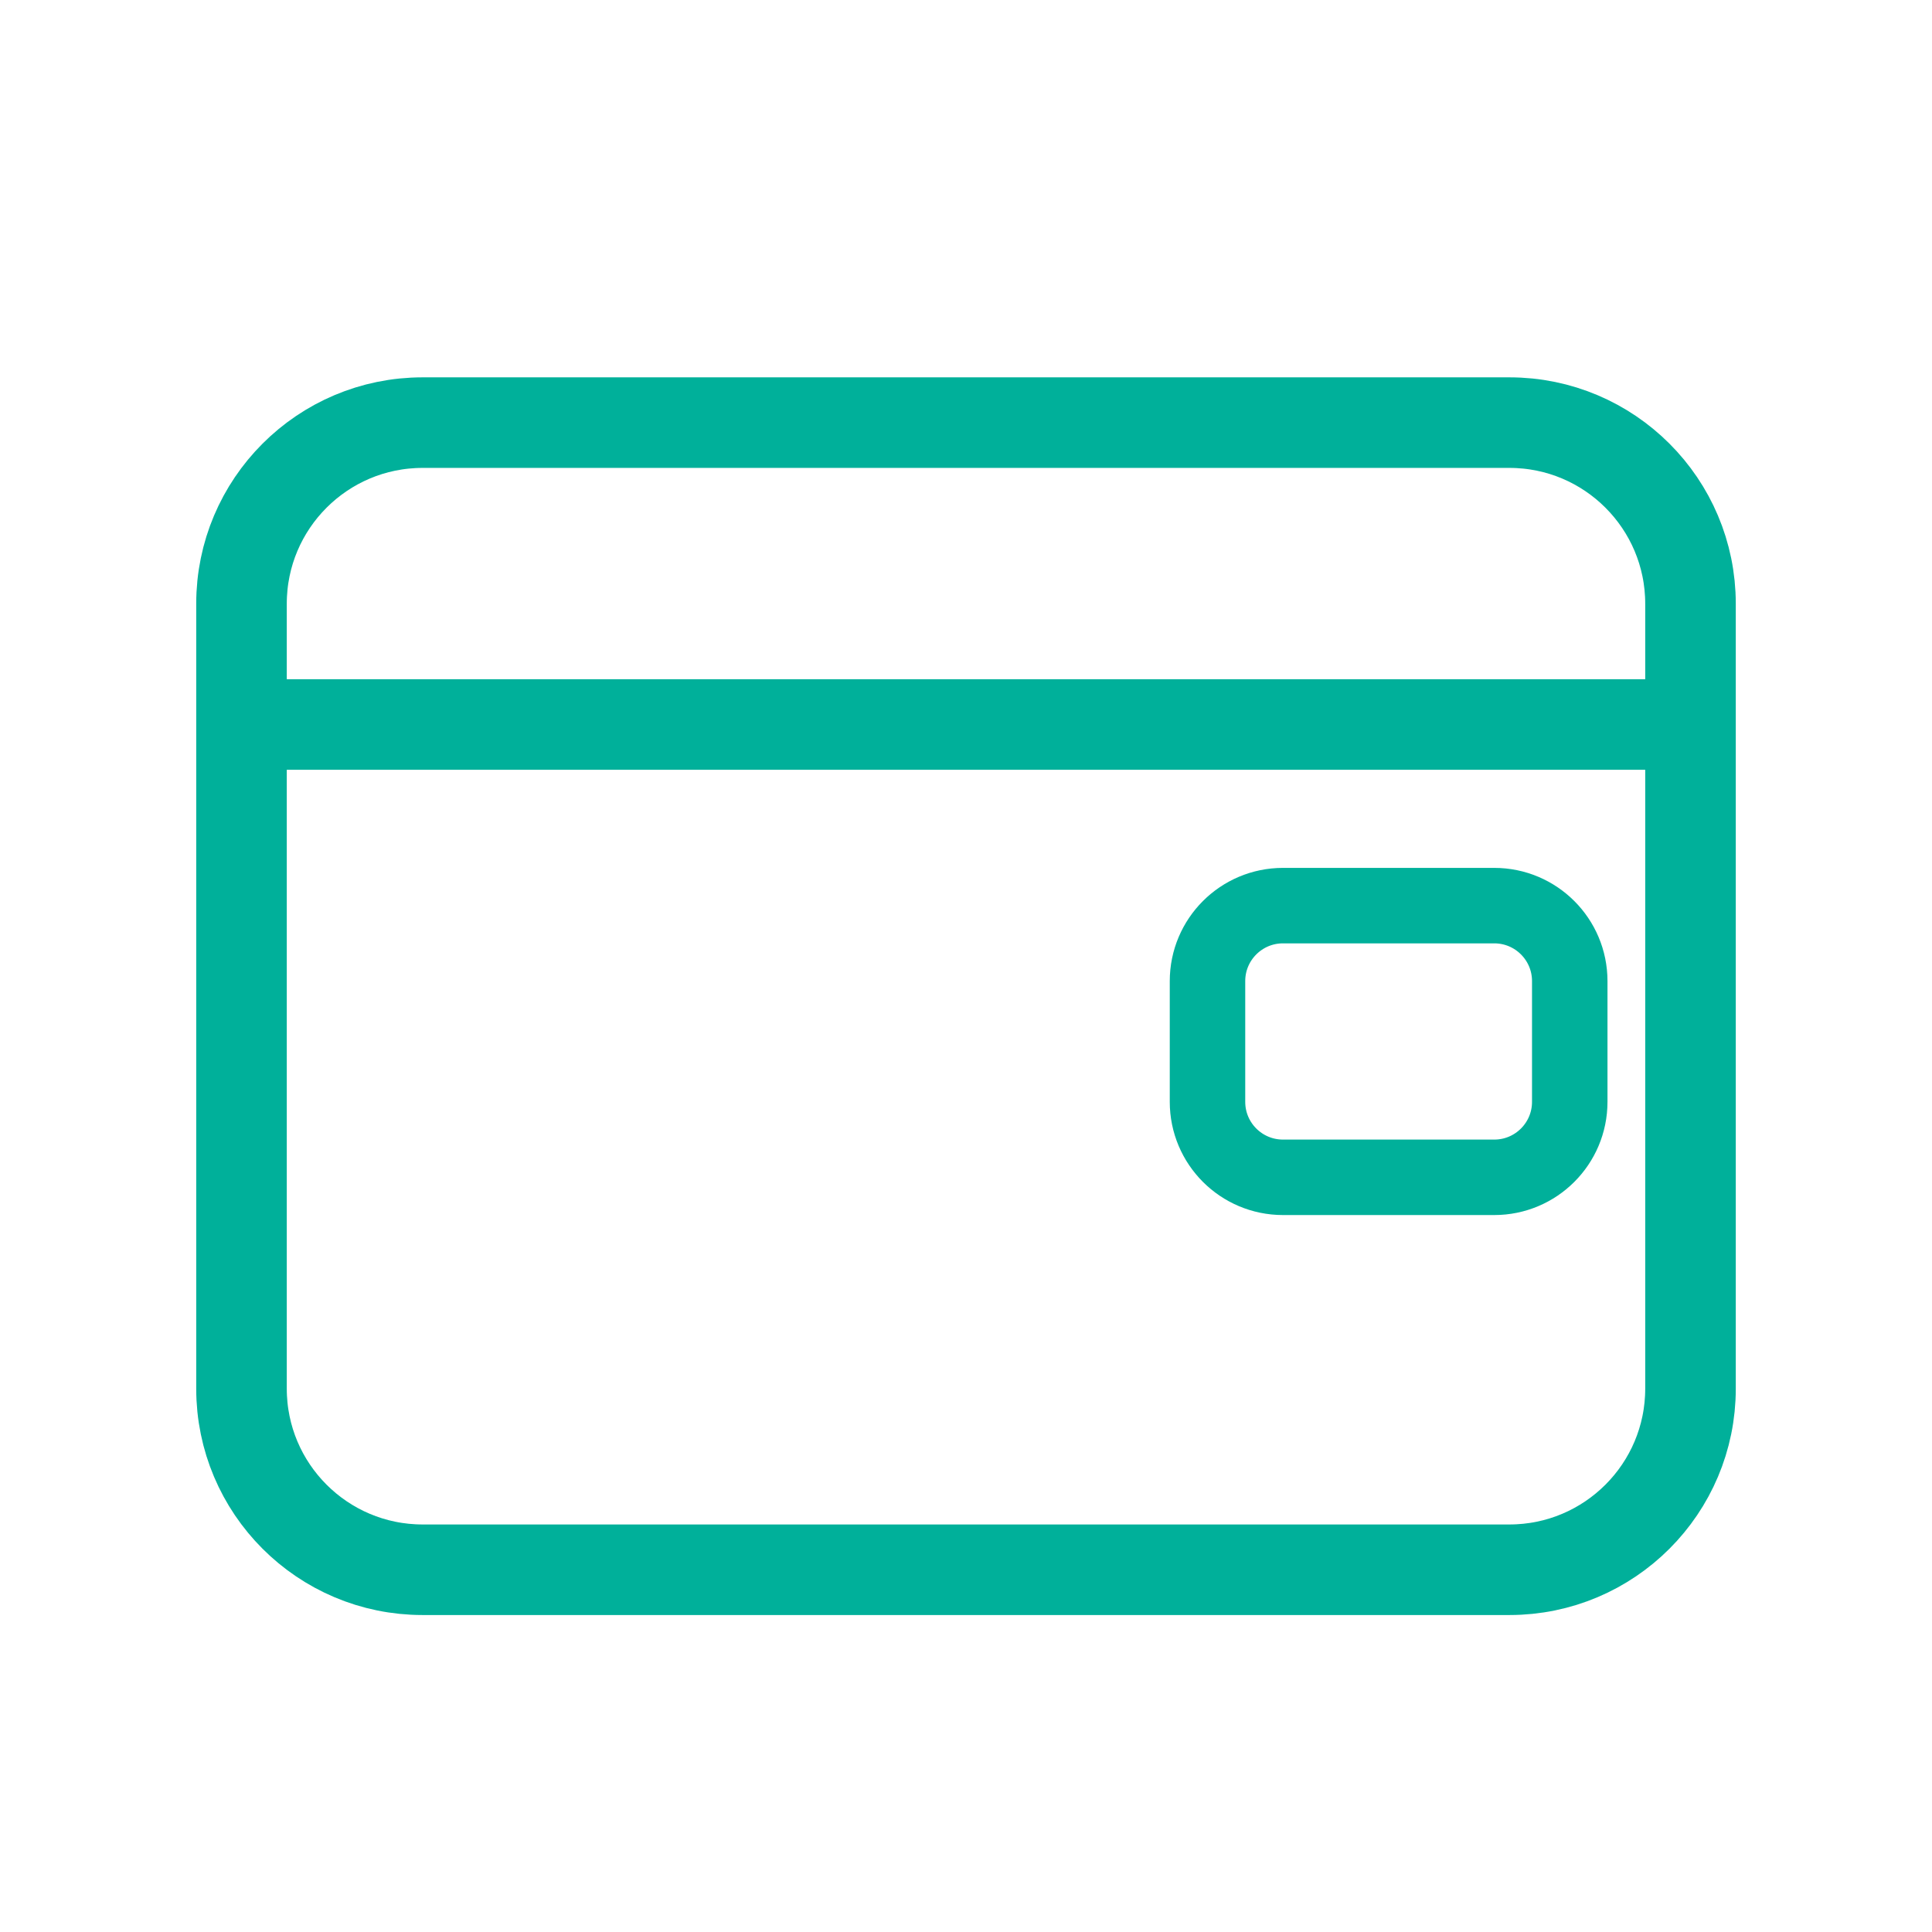
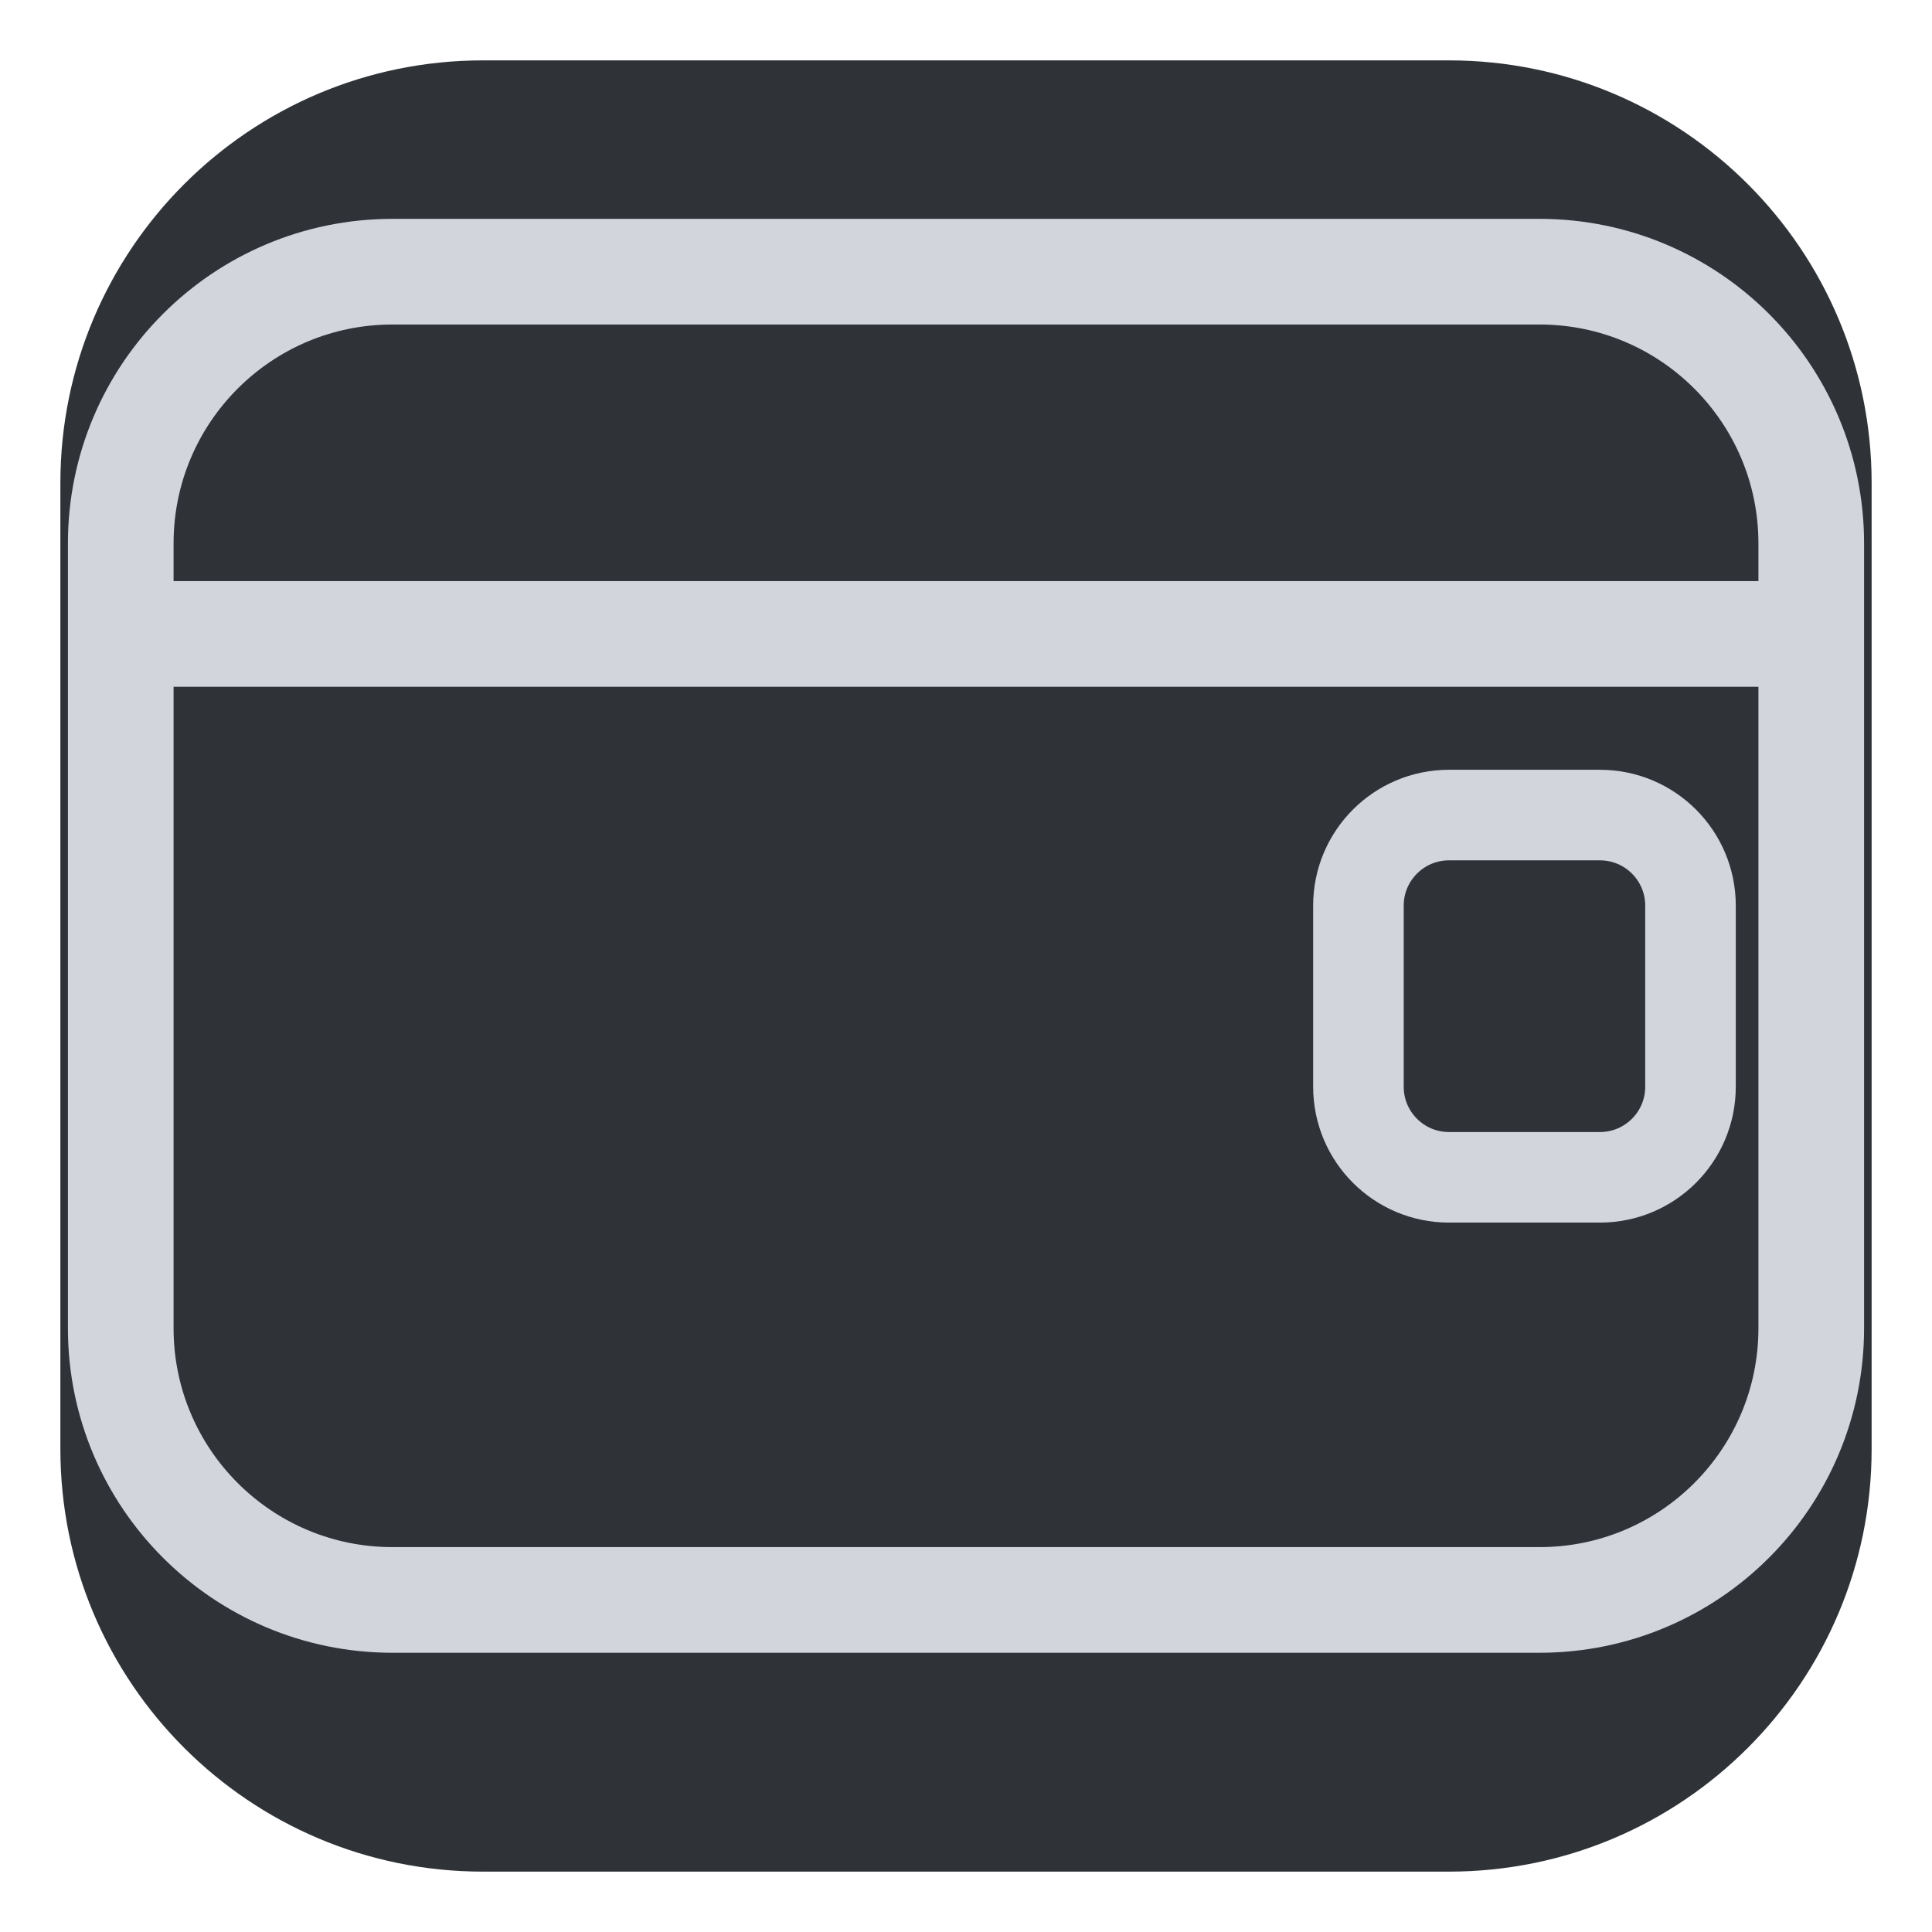
<svg xmlns="http://www.w3.org/2000/svg" viewBox="0 0 64 64" fill="none">
-   <rect x="8" y="14" width="48" height="38" rx="6" stroke="#00b09a" stroke-width="3" />
-   <path d="M8 24h48" stroke="#00b09a" stroke-width="3" />
-   <rect x="40" y="30" width="12" height="9" rx="2.5" stroke="#00b09a" stroke-width="2.5" />
+   <rect x="2" y="2" width="60" height="60" rx="14" fill="#2f3338" />
+   <rect x="4" y="9" width="56" height="44" rx="9" stroke="#d2d6dc" stroke-width="3.5" />
+   <path d="M4 21h56" stroke="#d2d6dc" stroke-width="3.5" />
+   <rect x="45" y="27" width="11" height="12" rx="3" stroke="#d2d6dc" stroke-width="3" />
</svg>
